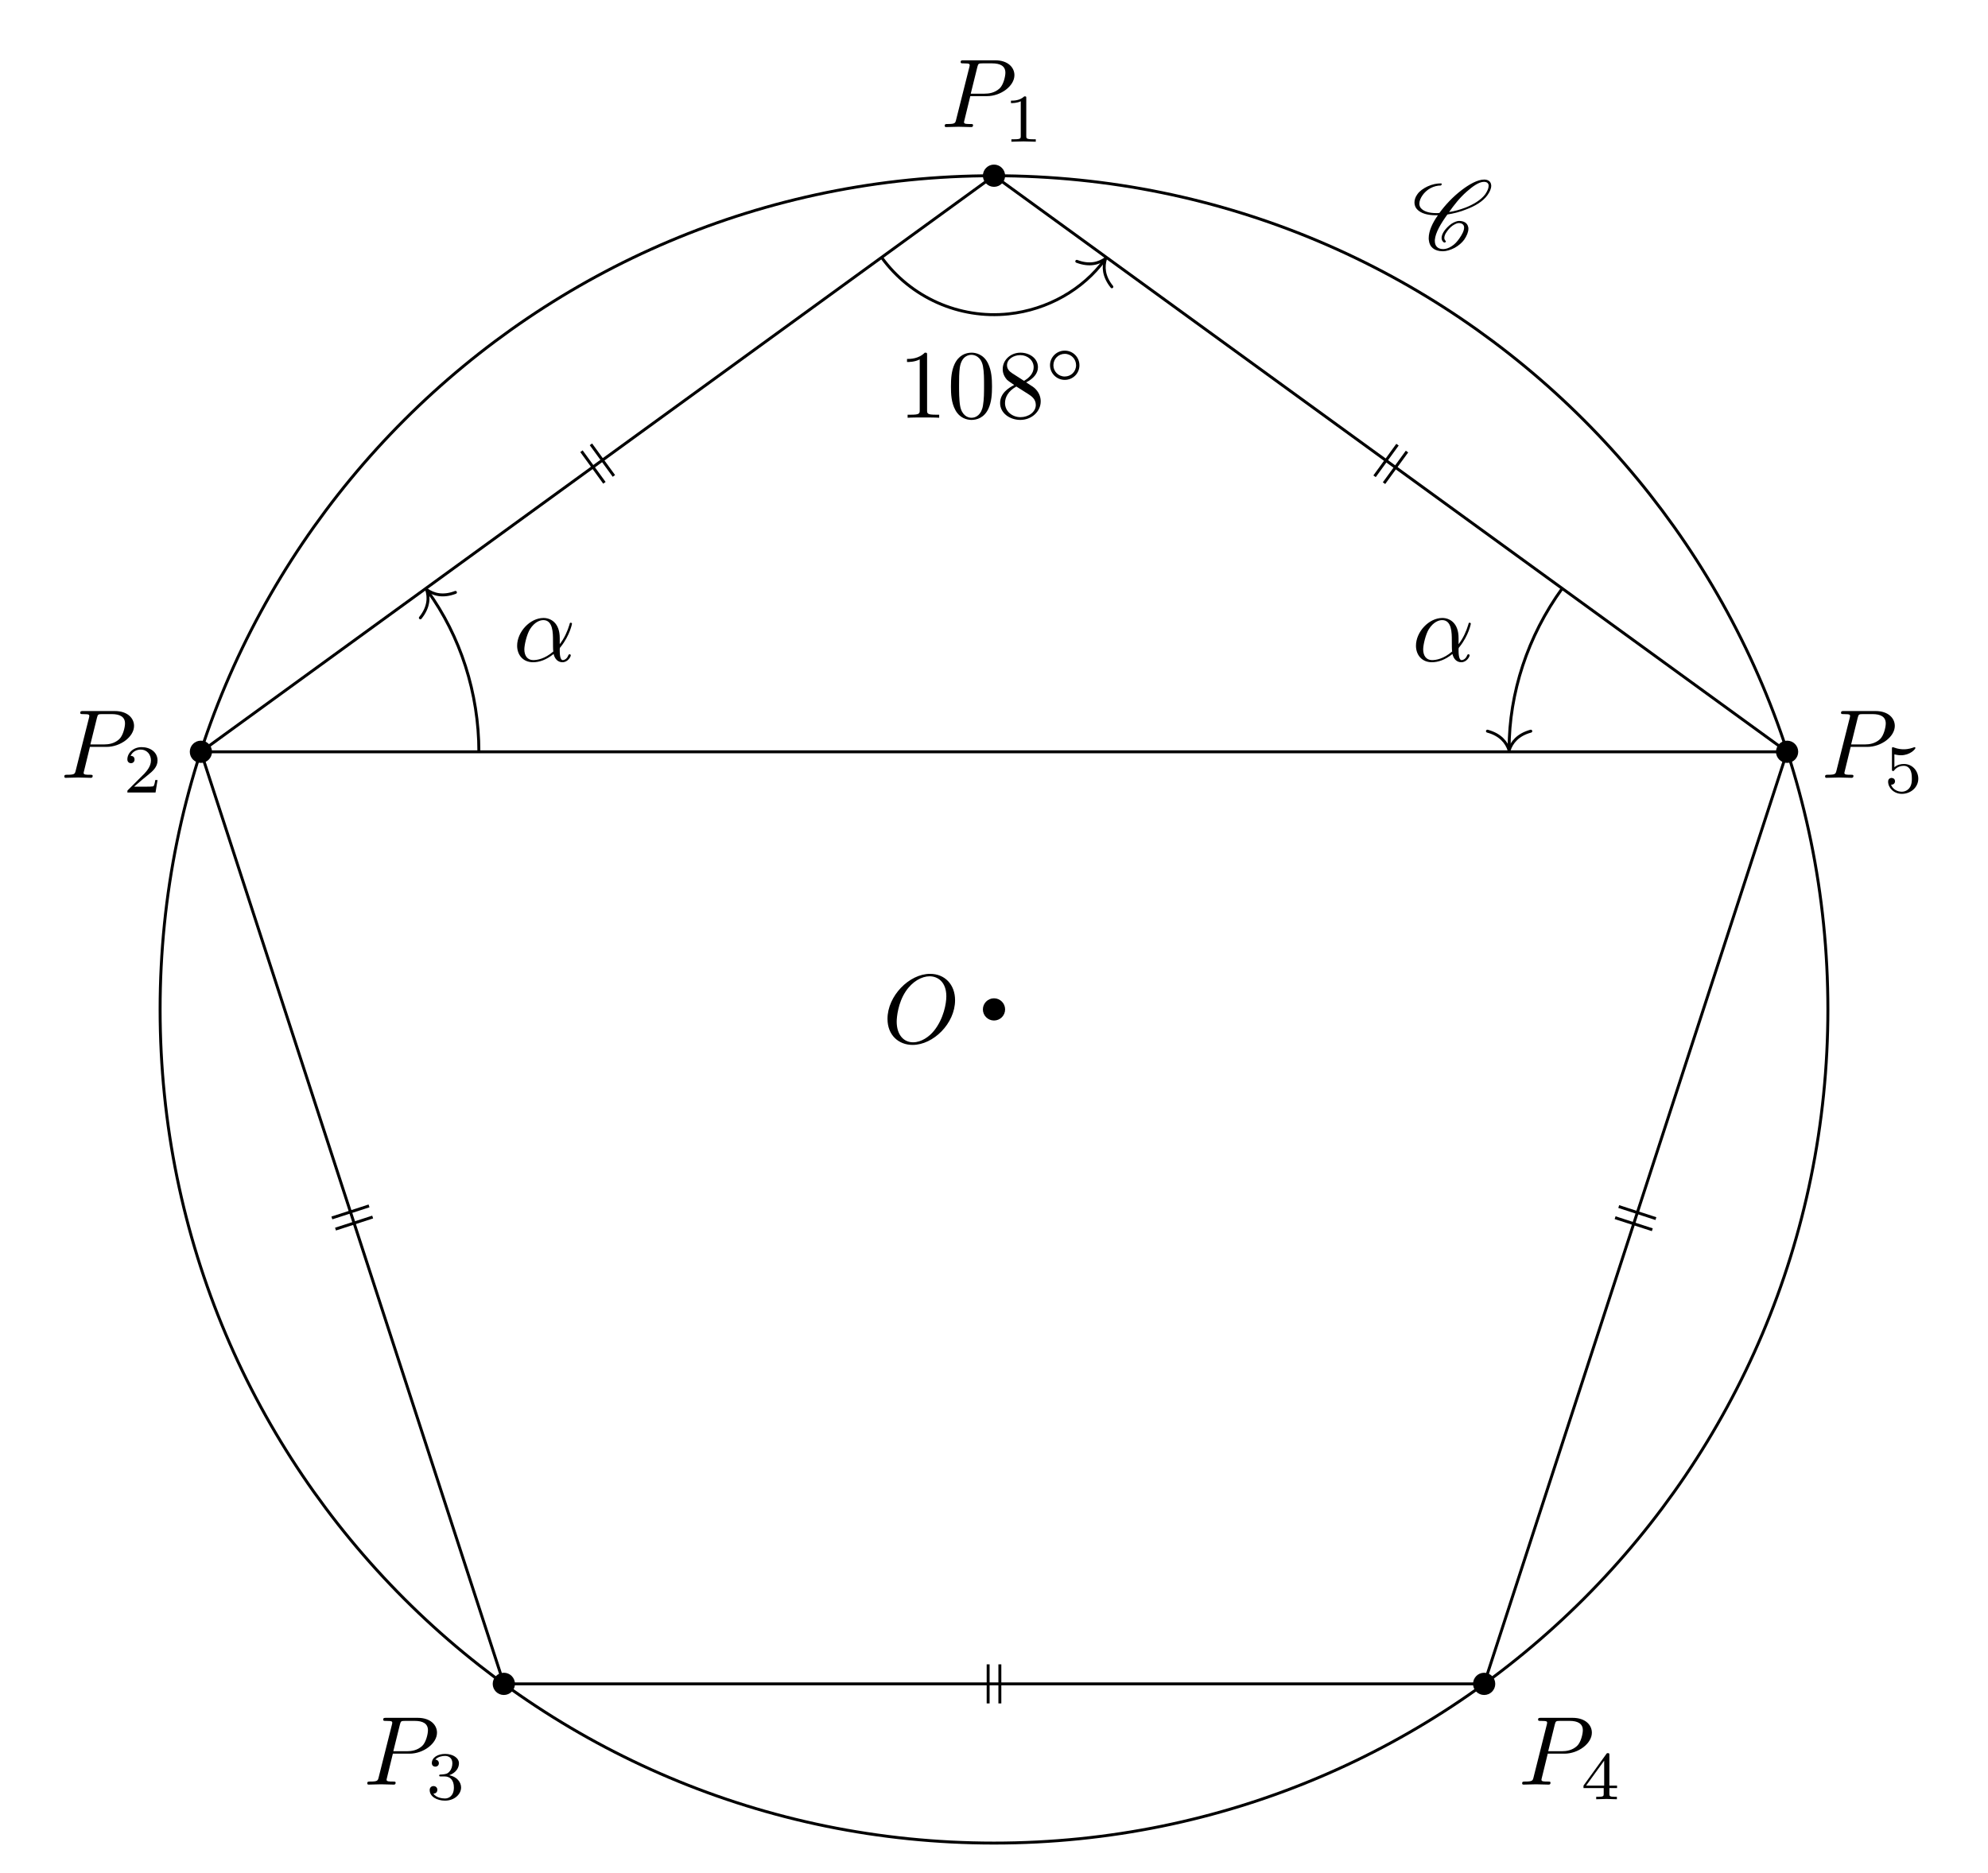
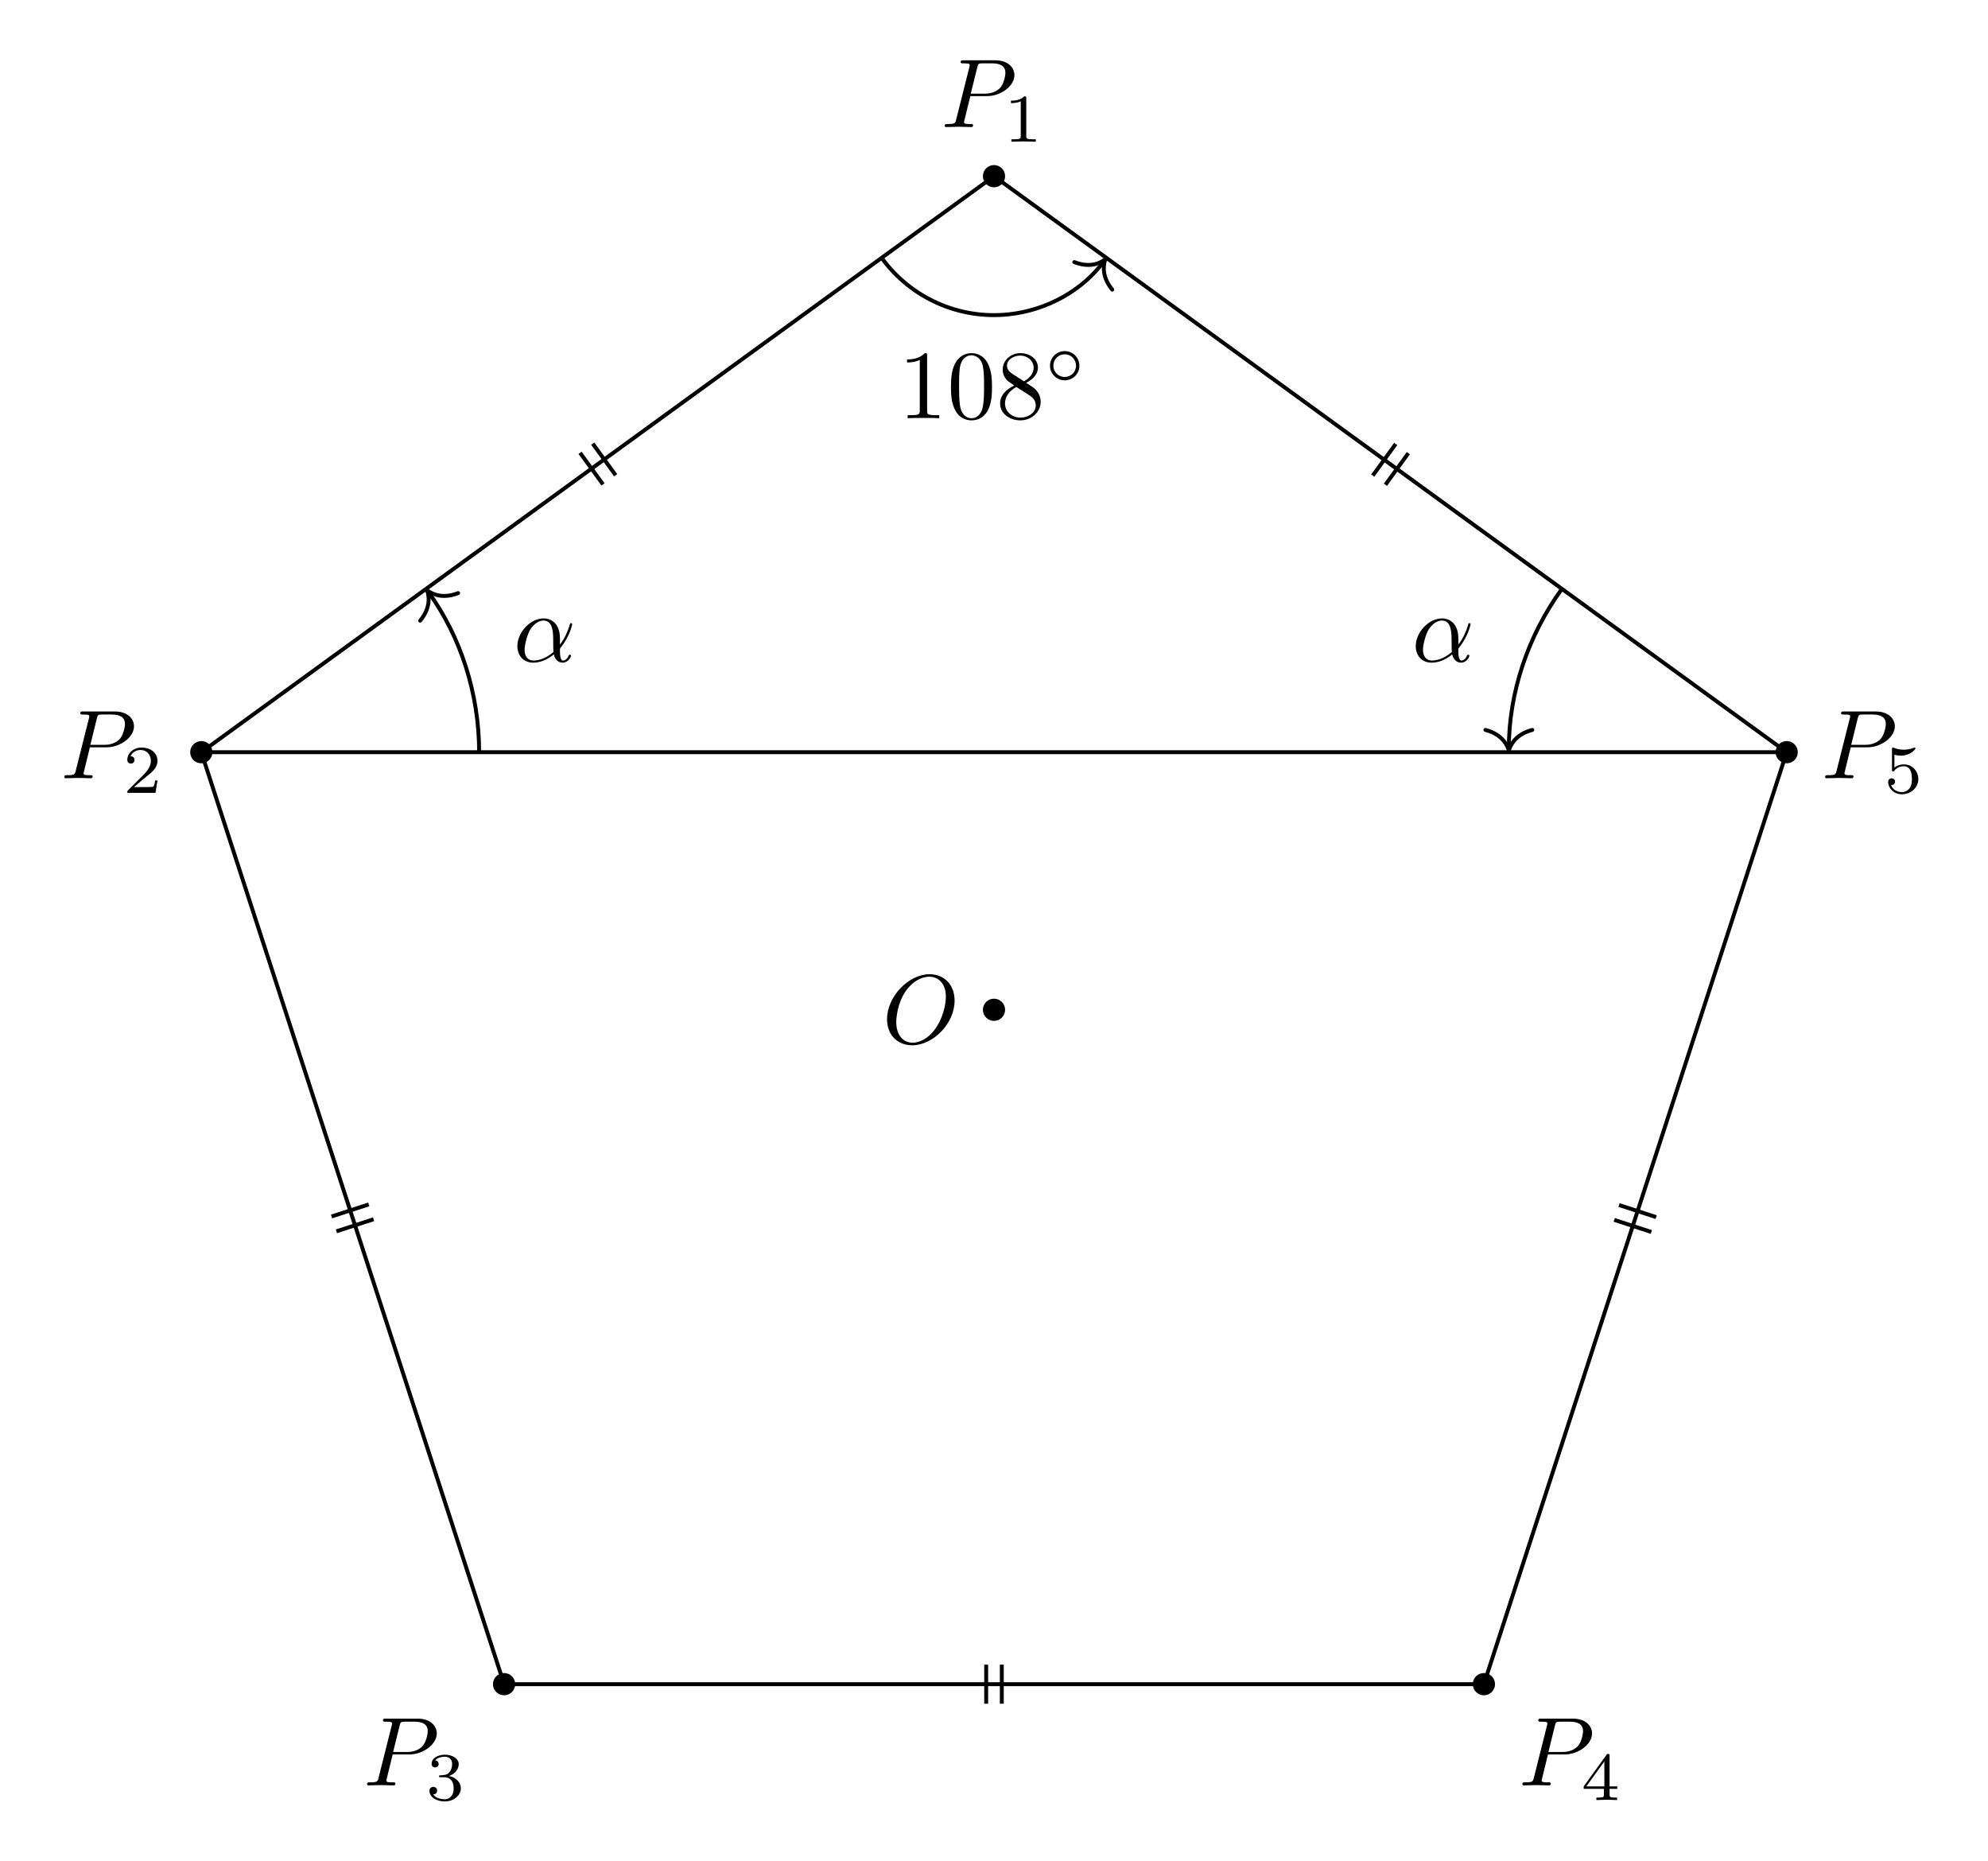
- <svg xmlns="http://www.w3.org/2000/svg" xmlns:xlink="http://www.w3.org/1999/xlink" width="202.734pt" height="190.988pt" viewBox="0 0 202.734 190.988">
+ <svg xmlns="http://www.w3.org/2000/svg" xmlns:xlink="http://www.w3.org/1999/xlink" width="202.837pt" height="189.792pt" viewBox="0 0 202.837 189.792">
  <defs>
    <g>
      <g id="glyph-0-0">
        <path d="M 7.375 -4.344 C 7.375 -5.953 6.312 -7.031 4.828 -7.031 C 2.688 -7.031 0.484 -4.766 0.484 -2.438 C 0.484 -0.781 1.609 0.219 3.047 0.219 C 5.156 0.219 7.375 -1.969 7.375 -4.344 Z M 3.094 -0.047 C 2.109 -0.047 1.422 -0.844 1.422 -2.156 C 1.422 -2.609 1.562 -4.062 2.328 -5.219 C 3.016 -6.266 3.984 -6.781 4.781 -6.781 C 5.594 -6.781 6.484 -6.219 6.484 -4.734 C 6.484 -4.016 6.219 -2.469 5.234 -1.234 C 4.75 -0.625 3.938 -0.047 3.094 -0.047 Z M 3.094 -0.047 " />
      </g>
      <g id="glyph-0-1">
        <path d="M 3.016 -3.156 L 4.719 -3.156 C 6.125 -3.156 7.516 -4.188 7.516 -5.297 C 7.516 -6.078 6.859 -6.812 5.547 -6.812 L 2.328 -6.812 C 2.141 -6.812 2.031 -6.812 2.031 -6.625 C 2.031 -6.5 2.109 -6.5 2.312 -6.5 C 2.438 -6.5 2.625 -6.484 2.734 -6.484 C 2.906 -6.453 2.953 -6.438 2.953 -6.312 C 2.953 -6.281 2.953 -6.25 2.922 -6.125 L 1.578 -0.781 C 1.484 -0.391 1.469 -0.312 0.672 -0.312 C 0.516 -0.312 0.406 -0.312 0.406 -0.125 C 0.406 0 0.516 0 0.547 0 C 0.828 0 1.531 -0.031 1.812 -0.031 C 2.031 -0.031 2.25 -0.016 2.453 -0.016 C 2.672 -0.016 2.891 0 3.094 0 C 3.172 0 3.297 0 3.297 -0.203 C 3.297 -0.312 3.203 -0.312 3.016 -0.312 C 2.656 -0.312 2.375 -0.312 2.375 -0.484 C 2.375 -0.547 2.391 -0.594 2.406 -0.656 Z M 3.734 -6.125 C 3.828 -6.469 3.844 -6.5 4.281 -6.5 L 5.234 -6.5 C 6.062 -6.5 6.594 -6.234 6.594 -5.547 C 6.594 -5.156 6.391 -4.297 6 -3.938 C 5.5 -3.484 4.906 -3.406 4.469 -3.406 L 3.062 -3.406 Z M 3.734 -6.125 " />
      </g>
      <g id="glyph-0-2">
        <path d="M 4.75 -2.359 C 4.75 -3.922 3.828 -4.406 3.094 -4.406 C 1.719 -4.406 0.406 -2.984 0.406 -1.578 C 0.406 -0.641 1 0.109 2.031 0.109 C 2.656 0.109 3.375 -0.125 4.125 -0.734 C 4.25 -0.203 4.578 0.109 5.031 0.109 C 5.562 0.109 5.875 -0.438 5.875 -0.594 C 5.875 -0.672 5.812 -0.703 5.75 -0.703 C 5.688 -0.703 5.656 -0.672 5.625 -0.594 C 5.438 -0.109 5.078 -0.109 5.062 -0.109 C 4.75 -0.109 4.75 -0.891 4.75 -1.125 C 4.75 -1.328 4.75 -1.359 4.859 -1.469 C 5.797 -2.656 6 -3.812 6 -3.812 C 6 -3.844 5.984 -3.922 5.875 -3.922 C 5.781 -3.922 5.781 -3.891 5.734 -3.703 C 5.547 -3.078 5.219 -2.328 4.75 -1.734 Z M 4.094 -0.984 C 3.203 -0.219 2.438 -0.109 2.047 -0.109 C 1.453 -0.109 1.141 -0.562 1.141 -1.203 C 1.141 -1.688 1.406 -2.766 1.719 -3.266 C 2.188 -4 2.734 -4.188 3.078 -4.188 C 4.062 -4.188 4.062 -2.875 4.062 -2.109 C 4.062 -1.734 4.062 -1.156 4.094 -0.984 Z M 4.094 -0.984 " />
      </g>
      <g id="glyph-1-0">
        <path d="M 2.328 -4.438 C 2.328 -4.625 2.328 -4.625 2.125 -4.625 C 1.672 -4.188 1.047 -4.188 0.766 -4.188 L 0.766 -3.938 C 0.922 -3.938 1.391 -3.938 1.766 -4.125 L 1.766 -0.578 C 1.766 -0.344 1.766 -0.25 1.078 -0.25 L 0.812 -0.25 L 0.812 0 C 0.938 0 1.797 -0.031 2.047 -0.031 C 2.266 -0.031 3.141 0 3.297 0 L 3.297 -0.25 L 3.031 -0.25 C 2.328 -0.25 2.328 -0.344 2.328 -0.578 Z M 2.328 -4.438 " />
      </g>
      <g id="glyph-1-1">
        <path d="M 3.516 -1.266 L 3.281 -1.266 C 3.266 -1.109 3.188 -0.703 3.094 -0.641 C 3.047 -0.594 2.516 -0.594 2.406 -0.594 L 1.125 -0.594 C 1.859 -1.234 2.109 -1.438 2.516 -1.766 C 3.031 -2.172 3.516 -2.609 3.516 -3.266 C 3.516 -4.109 2.781 -4.625 1.891 -4.625 C 1.031 -4.625 0.438 -4.016 0.438 -3.375 C 0.438 -3.031 0.734 -2.984 0.812 -2.984 C 0.969 -2.984 1.172 -3.109 1.172 -3.359 C 1.172 -3.484 1.125 -3.734 0.766 -3.734 C 0.984 -4.219 1.453 -4.375 1.781 -4.375 C 2.484 -4.375 2.844 -3.828 2.844 -3.266 C 2.844 -2.656 2.406 -2.188 2.188 -1.938 L 0.516 -0.266 C 0.438 -0.203 0.438 -0.188 0.438 0 L 3.312 0 Z M 3.516 -1.266 " />
      </g>
      <g id="glyph-1-2">
        <path d="M 1.906 -2.328 C 2.453 -2.328 2.844 -1.953 2.844 -1.203 C 2.844 -0.344 2.328 -0.078 1.938 -0.078 C 1.656 -0.078 1.031 -0.156 0.75 -0.578 C 1.078 -0.578 1.156 -0.812 1.156 -0.969 C 1.156 -1.188 0.984 -1.344 0.766 -1.344 C 0.578 -1.344 0.375 -1.219 0.375 -0.938 C 0.375 -0.281 1.094 0.141 1.938 0.141 C 2.906 0.141 3.578 -0.516 3.578 -1.203 C 3.578 -1.75 3.141 -2.297 2.375 -2.453 C 3.094 -2.719 3.359 -3.234 3.359 -3.672 C 3.359 -4.219 2.734 -4.625 1.953 -4.625 C 1.188 -4.625 0.594 -4.25 0.594 -3.688 C 0.594 -3.453 0.75 -3.328 0.953 -3.328 C 1.172 -3.328 1.312 -3.484 1.312 -3.672 C 1.312 -3.875 1.172 -4.031 0.953 -4.047 C 1.203 -4.344 1.672 -4.422 1.938 -4.422 C 2.25 -4.422 2.688 -4.266 2.688 -3.672 C 2.688 -3.375 2.594 -3.047 2.406 -2.844 C 2.188 -2.578 1.984 -2.562 1.641 -2.531 C 1.469 -2.516 1.453 -2.516 1.422 -2.516 C 1.406 -2.516 1.344 -2.5 1.344 -2.422 C 1.344 -2.328 1.406 -2.328 1.531 -2.328 Z M 1.906 -2.328 " />
      </g>
      <g id="glyph-1-3">
        <path d="M 3.688 -1.141 L 3.688 -1.391 L 2.906 -1.391 L 2.906 -4.5 C 2.906 -4.641 2.906 -4.703 2.766 -4.703 C 2.672 -4.703 2.641 -4.703 2.578 -4.594 L 0.266 -1.391 L 0.266 -1.141 L 2.328 -1.141 L 2.328 -0.578 C 2.328 -0.328 2.328 -0.25 1.75 -0.25 L 1.562 -0.25 L 1.562 0 C 1.922 -0.016 2.359 -0.031 2.609 -0.031 C 2.875 -0.031 3.312 -0.016 3.672 0 L 3.672 -0.25 L 3.484 -0.25 C 2.906 -0.25 2.906 -0.328 2.906 -0.578 L 2.906 -1.141 Z M 2.375 -3.938 L 2.375 -1.391 L 0.531 -1.391 Z M 2.375 -3.938 " />
      </g>
      <g id="glyph-1-4">
        <path d="M 1.078 -3.891 C 1.438 -3.797 1.641 -3.797 1.75 -3.797 C 2.672 -3.797 3.219 -4.422 3.219 -4.531 C 3.219 -4.609 3.172 -4.625 3.141 -4.625 C 3.125 -4.625 3.109 -4.625 3.078 -4.609 C 2.906 -4.547 2.547 -4.406 2.031 -4.406 C 1.828 -4.406 1.469 -4.422 1.016 -4.594 C 0.938 -4.625 0.922 -4.625 0.922 -4.625 C 0.828 -4.625 0.828 -4.547 0.828 -4.438 L 0.828 -2.391 C 0.828 -2.266 0.828 -2.188 0.938 -2.188 C 1 -2.188 1.016 -2.188 1.078 -2.281 C 1.375 -2.656 1.812 -2.719 2.047 -2.719 C 2.469 -2.719 2.656 -2.391 2.688 -2.328 C 2.812 -2.094 2.859 -1.828 2.859 -1.422 C 2.859 -1.219 2.859 -0.812 2.641 -0.5 C 2.469 -0.25 2.172 -0.078 1.828 -0.078 C 1.375 -0.078 0.906 -0.328 0.734 -0.797 C 1 -0.781 1.141 -0.953 1.141 -1.141 C 1.141 -1.438 0.875 -1.484 0.781 -1.484 C 0.781 -1.484 0.438 -1.484 0.438 -1.109 C 0.438 -0.484 1.016 0.141 1.844 0.141 C 2.734 0.141 3.516 -0.516 3.516 -1.406 C 3.516 -2.188 2.922 -2.906 2.062 -2.906 C 1.75 -2.906 1.391 -2.844 1.078 -2.578 Z M 1.078 -3.891 " />
      </g>
      <g id="glyph-2-0">
-         <path d="M 3.438 -0.875 C 3.359 -0.953 3.312 -1.047 3.312 -1.172 C 3.312 -1.328 3.375 -1.547 3.547 -1.781 C 3.703 -2.016 3.906 -2.25 4.172 -2.438 C 4.391 -2.578 4.609 -2.688 4.781 -2.688 C 5.125 -2.688 5.312 -2.516 5.328 -2.266 L 5.328 -2.219 C 5.328 -1.906 5.125 -1.516 4.828 -1.094 C 4.625 -0.812 4.391 -0.531 4.062 -0.328 C 3.766 -0.125 3.438 -0.031 3.203 -0.031 C 2.609 -0.031 2.344 -0.375 2.344 -0.859 L 2.344 -0.969 C 2.406 -1.719 2.969 -2.656 3.625 -3.562 C 4.234 -3.656 4.891 -3.812 5.578 -4.094 C 6.375 -4.391 7.25 -4.875 7.719 -5.547 C 7.953 -5.875 8.094 -6.203 8.094 -6.484 C 8.094 -6.531 8.094 -6.578 8.078 -6.625 C 8.031 -6.938 7.766 -7.125 7.375 -7.125 C 6.703 -7.125 5.828 -6.625 5.094 -6.062 C 4.172 -5.359 3.406 -4.531 2.812 -3.719 C 2.703 -3.703 2.594 -3.703 2.484 -3.703 C 1.766 -3.703 1.172 -3.875 0.891 -4.25 C 0.812 -4.359 0.766 -4.5 0.766 -4.672 C 0.766 -4.922 0.875 -5.219 1.094 -5.531 C 1.281 -5.797 1.562 -6.062 1.875 -6.234 C 2.25 -6.438 2.625 -6.516 2.938 -6.516 C 2.953 -6.516 2.984 -6.531 3 -6.547 C 3.016 -6.594 3.047 -6.625 3.047 -6.656 C 3.047 -6.703 3.016 -6.734 2.969 -6.734 C 2.562 -6.734 2.094 -6.656 1.594 -6.422 C 1.203 -6.234 0.797 -5.969 0.562 -5.625 C 0.344 -5.328 0.266 -5.031 0.266 -4.781 C 0.266 -4.531 0.359 -4.281 0.516 -4.109 C 0.922 -3.656 1.641 -3.484 2.438 -3.484 L 2.656 -3.484 C 2.078 -2.672 1.719 -1.844 1.719 -1.156 C 1.719 -1.078 1.719 -1 1.734 -0.938 C 1.797 -0.25 2.297 0.188 3.156 0.188 C 3.516 0.188 3.938 0.062 4.359 -0.156 C 4.75 -0.375 5.109 -0.672 5.344 -1 C 5.609 -1.391 5.766 -1.781 5.766 -2.109 C 5.766 -2.188 5.766 -2.25 5.734 -2.328 C 5.641 -2.703 5.297 -2.906 4.812 -2.906 C 4.578 -2.906 4.281 -2.766 4.031 -2.609 C 3.734 -2.391 3.484 -2.141 3.297 -1.875 C 3.125 -1.625 3.031 -1.375 3.031 -1.172 C 3.031 -0.984 3.109 -0.812 3.281 -0.703 C 3.297 -0.703 3.297 -0.703 3.312 -0.703 C 3.312 -0.703 3.344 -0.703 3.344 -0.703 L 3.422 -0.734 L 3.453 -0.75 C 3.453 -0.781 3.469 -0.781 3.469 -0.812 C 3.469 -0.844 3.453 -0.859 3.438 -0.875 Z M 3.453 -0.75 C 3.453 -0.766 3.469 -0.781 3.469 -0.812 C 3.469 -0.812 3.469 -0.828 3.453 -0.844 C 3.453 -0.844 3.453 -0.828 3.453 -0.75 Z M 7.344 -6.891 C 7.641 -6.891 7.797 -6.766 7.828 -6.562 L 7.828 -6.469 C 7.828 -6.234 7.703 -5.953 7.484 -5.625 C 7.047 -5.031 6.234 -4.562 5.469 -4.266 C 4.891 -4.047 4.328 -3.891 3.797 -3.812 C 4.312 -4.531 4.859 -5.25 5.609 -5.906 C 6.188 -6.422 6.844 -6.891 7.344 -6.891 Z M 7.344 -6.891 " />
+         <path d="M 2.938 -6.375 C 2.938 -6.625 2.938 -6.641 2.703 -6.641 C 2.078 -6 1.203 -6 0.891 -6 L 0.891 -5.688 C 1.094 -5.688 1.672 -5.688 2.188 -5.953 L 2.188 -0.781 C 2.188 -0.422 2.156 -0.312 1.266 -0.312 L 0.953 -0.312 L 0.953 0 C 1.297 -0.031 2.156 -0.031 2.562 -0.031 C 2.953 -0.031 3.828 -0.031 4.172 0 L 4.172 -0.312 L 3.859 -0.312 C 2.953 -0.312 2.938 -0.422 2.938 -0.781 Z M 2.938 -6.375 " />
+       </g>
+       <g id="glyph-2-1">
+         <path d="M 4.578 -3.188 C 4.578 -3.984 4.531 -4.781 4.188 -5.516 C 3.734 -6.484 2.906 -6.641 2.5 -6.641 C 1.891 -6.641 1.172 -6.375 0.75 -5.453 C 0.438 -4.766 0.391 -3.984 0.391 -3.188 C 0.391 -2.438 0.422 -1.547 0.844 -0.781 C 1.266 0.016 2 0.219 2.484 0.219 C 3.016 0.219 3.781 0.016 4.219 -0.938 C 4.531 -1.625 4.578 -2.406 4.578 -3.188 Z M 2.484 0 C 2.094 0 1.5 -0.25 1.328 -1.203 C 1.219 -1.797 1.219 -2.719 1.219 -3.312 C 1.219 -3.953 1.219 -4.609 1.297 -5.141 C 1.484 -6.328 2.234 -6.422 2.484 -6.422 C 2.812 -6.422 3.469 -6.234 3.656 -5.25 C 3.766 -4.688 3.766 -3.938 3.766 -3.312 C 3.766 -2.562 3.766 -1.891 3.656 -1.25 C 3.5 -0.297 2.938 0 2.484 0 Z M 2.484 0 " />
+       </g>
+       <g id="glyph-2-2">
+         <path d="M 1.625 -4.562 C 1.172 -4.859 1.125 -5.188 1.125 -5.359 C 1.125 -5.969 1.781 -6.391 2.484 -6.391 C 3.203 -6.391 3.844 -5.875 3.844 -5.156 C 3.844 -4.578 3.453 -4.109 2.859 -3.766 Z M 3.078 -3.609 C 3.797 -3.984 4.281 -4.5 4.281 -5.156 C 4.281 -6.078 3.406 -6.641 2.5 -6.641 C 1.5 -6.641 0.688 -5.906 0.688 -4.969 C 0.688 -4.797 0.703 -4.344 1.125 -3.875 C 1.234 -3.766 1.609 -3.516 1.859 -3.344 C 1.281 -3.047 0.422 -2.5 0.422 -1.5 C 0.422 -0.453 1.438 0.219 2.484 0.219 C 3.609 0.219 4.562 -0.609 4.562 -1.672 C 4.562 -2.031 4.453 -2.484 4.062 -2.906 C 3.875 -3.109 3.719 -3.203 3.078 -3.609 Z M 2.078 -3.188 L 3.312 -2.406 C 3.594 -2.219 4.062 -1.922 4.062 -1.312 C 4.062 -0.578 3.312 -0.062 2.5 -0.062 C 1.641 -0.062 0.922 -0.672 0.922 -1.5 C 0.922 -2.078 1.234 -2.719 2.078 -3.188 Z M 2.078 -3.188 " />
      </g>
      <g id="glyph-3-0">
-         <path d="M 2.938 -6.375 C 2.938 -6.625 2.938 -6.641 2.703 -6.641 C 2.078 -6 1.203 -6 0.891 -6 L 0.891 -5.688 C 1.094 -5.688 1.672 -5.688 2.188 -5.953 L 2.188 -0.781 C 2.188 -0.422 2.156 -0.312 1.266 -0.312 L 0.953 -0.312 L 0.953 0 C 1.297 -0.031 2.156 -0.031 2.562 -0.031 C 2.953 -0.031 3.828 -0.031 4.172 0 L 4.172 -0.312 L 3.859 -0.312 C 2.953 -0.312 2.938 -0.422 2.938 -0.781 Z M 2.938 -6.375 " />
-       </g>
-       <g id="glyph-3-1">
-         <path d="M 4.578 -3.188 C 4.578 -3.984 4.531 -4.781 4.188 -5.516 C 3.734 -6.484 2.906 -6.641 2.5 -6.641 C 1.891 -6.641 1.172 -6.375 0.75 -5.453 C 0.438 -4.766 0.391 -3.984 0.391 -3.188 C 0.391 -2.438 0.422 -1.547 0.844 -0.781 C 1.266 0.016 2 0.219 2.484 0.219 C 3.016 0.219 3.781 0.016 4.219 -0.938 C 4.531 -1.625 4.578 -2.406 4.578 -3.188 Z M 2.484 0 C 2.094 0 1.5 -0.25 1.328 -1.203 C 1.219 -1.797 1.219 -2.719 1.219 -3.312 C 1.219 -3.953 1.219 -4.609 1.297 -5.141 C 1.484 -6.328 2.234 -6.422 2.484 -6.422 C 2.812 -6.422 3.469 -6.234 3.656 -5.25 C 3.766 -4.688 3.766 -3.938 3.766 -3.312 C 3.766 -2.562 3.766 -1.891 3.656 -1.25 C 3.5 -0.297 2.938 0 2.484 0 Z M 2.484 0 " />
-       </g>
-       <g id="glyph-3-2">
-         <path d="M 1.625 -4.562 C 1.172 -4.859 1.125 -5.188 1.125 -5.359 C 1.125 -5.969 1.781 -6.391 2.484 -6.391 C 3.203 -6.391 3.844 -5.875 3.844 -5.156 C 3.844 -4.578 3.453 -4.109 2.859 -3.766 Z M 3.078 -3.609 C 3.797 -3.984 4.281 -4.5 4.281 -5.156 C 4.281 -6.078 3.406 -6.641 2.5 -6.641 C 1.5 -6.641 0.688 -5.906 0.688 -4.969 C 0.688 -4.797 0.703 -4.344 1.125 -3.875 C 1.234 -3.766 1.609 -3.516 1.859 -3.344 C 1.281 -3.047 0.422 -2.5 0.422 -1.5 C 0.422 -0.453 1.438 0.219 2.484 0.219 C 3.609 0.219 4.562 -0.609 4.562 -1.672 C 4.562 -2.031 4.453 -2.484 4.062 -2.906 C 3.875 -3.109 3.719 -3.203 3.078 -3.609 Z M 2.078 -3.188 L 3.312 -2.406 C 3.594 -2.219 4.062 -1.922 4.062 -1.312 C 4.062 -0.578 3.312 -0.062 2.5 -0.062 C 1.641 -0.062 0.922 -0.672 0.922 -1.5 C 0.922 -2.078 1.234 -2.719 2.078 -3.188 Z M 2.078 -3.188 " />
-       </g>
-       <g id="glyph-4-0">
        <path d="M 3.531 -1.734 C 3.531 -2.578 2.859 -3.234 2.031 -3.234 C 1.203 -3.234 0.531 -2.562 0.531 -1.75 C 0.531 -0.906 1.219 -0.25 2.031 -0.25 C 2.875 -0.25 3.531 -0.922 3.531 -1.734 Z M 2.031 -0.594 C 1.375 -0.594 0.875 -1.125 0.875 -1.734 C 0.875 -2.391 1.391 -2.906 2.031 -2.906 C 2.688 -2.906 3.188 -2.375 3.188 -1.75 C 3.188 -1.094 2.672 -0.594 2.031 -0.594 Z M 2.031 -0.594 " />
      </g>
    </g>
-     <clipPath id="clip-0">
-       <path clip-rule="nonzero" d="M 12 13 L 191 13 L 191 190.988 L 12 190.988 Z M 12 13 " />
-     </clipPath>
  </defs>
-   <path fill-rule="nonzero" fill="rgb(0%, 0%, 0%)" fill-opacity="1" d="M 102.5 102.965 C 102.5 102.34 101.992 101.832 101.367 101.832 C 100.742 101.832 100.234 102.34 100.234 102.965 C 100.234 103.59 100.742 104.098 101.367 104.098 C 101.992 104.098 102.5 103.59 102.5 102.965 Z M 102.5 102.965 " />
-   <path fill-rule="nonzero" fill="rgb(0%, 0%, 0%)" fill-opacity="1" d="M 102.5 17.926 C 102.5 17.297 101.992 16.789 101.367 16.789 C 100.742 16.789 100.234 17.297 100.234 17.926 C 100.234 18.551 100.742 19.059 101.367 19.059 C 101.992 19.059 102.5 18.551 102.5 17.926 Z M 102.5 17.926 " />
-   <path fill-rule="nonzero" fill="rgb(0%, 0%, 0%)" fill-opacity="1" d="M 21.621 76.688 C 21.621 76.059 21.113 75.551 20.488 75.551 C 19.863 75.551 19.355 76.059 19.355 76.688 C 19.355 77.312 19.863 77.82 20.488 77.82 C 21.113 77.82 21.621 77.312 21.621 76.688 Z M 21.621 76.688 " />
-   <path fill-rule="nonzero" fill="rgb(0%, 0%, 0%)" fill-opacity="1" d="M 52.516 171.766 C 52.516 171.137 52.008 170.629 51.383 170.629 C 50.754 170.629 50.246 171.137 50.246 171.766 C 50.246 172.391 50.754 172.898 51.383 172.898 C 52.008 172.898 52.516 172.391 52.516 171.766 Z M 52.516 171.766 " />
-   <path fill-rule="nonzero" fill="rgb(0%, 0%, 0%)" fill-opacity="1" d="M 152.484 171.766 C 152.484 171.137 151.98 170.629 151.352 170.629 C 150.727 170.629 150.219 171.137 150.219 171.766 C 150.219 172.391 150.727 172.898 151.352 172.898 C 151.98 172.898 152.484 172.391 152.484 171.766 Z M 152.484 171.766 " />
-   <path fill-rule="nonzero" fill="rgb(0%, 0%, 0%)" fill-opacity="1" d="M 183.379 76.688 C 183.379 76.059 182.871 75.551 182.246 75.551 C 181.621 75.551 181.113 76.059 181.113 76.688 C 181.113 77.312 181.621 77.82 182.246 77.82 C 182.871 77.82 183.379 77.312 183.379 76.688 Z M 183.379 76.688 " />
-   <path fill="none" stroke-width="0.299" stroke-linecap="butt" stroke-linejoin="miter" stroke="rgb(0%, 0%, 0%)" stroke-opacity="1" stroke-miterlimit="10" d="M 0 85.039 L -80.879 26.277 L -49.984 -68.801 L 49.985 -68.801 L 80.879 26.277 Z M 0 85.039 " transform="matrix(1, 0, 0, -1, 101.367, 102.965)" />
-   <path fill="none" stroke-width="0.299" stroke-linecap="butt" stroke-linejoin="miter" stroke="rgb(0%, 0%, 0%)" stroke-opacity="1" stroke-miterlimit="10" d="M -80.879 26.277 L 80.879 26.277 " transform="matrix(1, 0, 0, -1, 101.367, 102.965)" />
-   <g clip-path="url(#clip-0)">
-     <path fill="none" stroke-width="0.299" stroke-linecap="butt" stroke-linejoin="miter" stroke="rgb(0%, 0%, 0%)" stroke-opacity="1" stroke-miterlimit="10" d="M 85.039 0 C 85.039 46.969 46.969 85.039 0 85.039 C -46.969 85.039 -85.039 46.969 -85.039 0 C -85.039 -46.969 -46.969 -85.039 0 -85.039 C 46.969 -85.039 85.039 -46.969 85.039 0 Z M 85.039 0 " transform="matrix(1, 0, 0, -1, 101.367, 102.965)" />
+   <path fill-rule="nonzero" fill="rgb(0%, 0%, 0%)" fill-opacity="1" d="M 102.551 103.016 C 102.551 102.391 102.043 101.883 101.418 101.883 C 100.793 101.883 100.285 102.391 100.285 103.016 C 100.285 103.641 100.793 104.148 101.418 104.148 C 102.043 104.148 102.551 103.641 102.551 103.016 Z M 102.551 103.016 " />
+   <path fill-rule="nonzero" fill="rgb(0%, 0%, 0%)" fill-opacity="1" d="M 102.551 17.977 C 102.551 17.348 102.043 16.84 101.418 16.84 C 100.793 16.84 100.285 17.348 100.285 17.977 C 100.285 18.602 100.793 19.109 101.418 19.109 C 102.043 19.109 102.551 18.602 102.551 17.977 Z M 102.551 17.977 " />
+   <path fill-rule="nonzero" fill="rgb(0%, 0%, 0%)" fill-opacity="1" d="M 21.672 76.738 C 21.672 76.109 21.164 75.602 20.539 75.602 C 19.914 75.602 19.406 76.109 19.406 76.738 C 19.406 77.363 19.914 77.871 20.539 77.871 C 21.164 77.871 21.672 77.363 21.672 76.738 Z M 21.672 76.738 " />
+   <path fill-rule="nonzero" fill="rgb(0%, 0%, 0%)" fill-opacity="1" d="M 52.566 171.816 C 52.566 171.188 52.059 170.68 51.434 170.68 C 50.805 170.68 50.297 171.188 50.297 171.816 C 50.297 172.441 50.805 172.949 51.434 172.949 C 52.059 172.949 52.566 172.441 52.566 171.816 Z M 52.566 171.816 " />
+   <path fill-rule="nonzero" fill="rgb(0%, 0%, 0%)" fill-opacity="1" d="M 152.539 171.816 C 152.539 171.188 152.031 170.68 151.402 170.68 C 150.777 170.68 150.27 171.188 150.27 171.816 C 150.27 172.441 150.777 172.949 151.402 172.949 C 152.031 172.949 152.539 172.441 152.539 171.816 Z M 152.539 171.816 " />
+   <path fill-rule="nonzero" fill="rgb(0%, 0%, 0%)" fill-opacity="1" d="M 183.43 76.738 C 183.43 76.109 182.922 75.602 182.297 75.602 C 181.672 75.602 181.164 76.109 181.164 76.738 C 181.164 77.363 181.672 77.871 182.297 77.871 C 182.922 77.871 183.43 77.363 183.43 76.738 Z M 183.43 76.738 " />
+   <path fill="none" stroke-width="0.399" stroke-linecap="butt" stroke-linejoin="miter" stroke="rgb(0%, 0%, 0%)" stroke-opacity="1" stroke-miterlimit="10" d="M -0 85.039 L -80.879 26.278 L -49.984 -68.8 L 49.984 -68.8 L 80.879 26.278 Z M -0 85.039 " transform="matrix(1, 0, 0, -1, 101.418, 103.016)" />
+   <path fill="none" stroke-width="0.399" stroke-linecap="butt" stroke-linejoin="miter" stroke="rgb(0%, 0%, 0%)" stroke-opacity="1" stroke-miterlimit="10" d="M -80.879 26.278 L 80.879 26.278 " transform="matrix(1, 0, 0, -1, 101.418, 103.016)" />
+   <g fill="rgb(0%, 0%, 0%)" fill-opacity="1">
+     <use xlink:href="#glyph-0-0" x="90.023" y="106.42" />
  </g>
  <g fill="rgb(0%, 0%, 0%)" fill-opacity="1">
-     <use xlink:href="#glyph-0-0" x="90.022" y="106.368" />
+     <use xlink:href="#glyph-0-1" x="95.986" y="12.963" />
  </g>
  <g fill="rgb(0%, 0%, 0%)" fill-opacity="1">
-     <use xlink:href="#glyph-0-1" x="95.934" y="12.962" />
+     <use xlink:href="#glyph-1-0" x="102.382" y="14.457" />
  </g>
  <g fill="rgb(0%, 0%, 0%)" fill-opacity="1">
-     <use xlink:href="#glyph-1-0" x="102.33" y="14.456" />
+     <use xlink:href="#glyph-0-1" x="6.155" y="79.394" />
  </g>
  <g fill="rgb(0%, 0%, 0%)" fill-opacity="1">
-     <use xlink:href="#glyph-0-1" x="6.154" y="79.342" />
+     <use xlink:href="#glyph-1-1" x="12.551" y="80.888" />
  </g>
  <g fill="rgb(0%, 0%, 0%)" fill-opacity="1">
-     <use xlink:href="#glyph-1-1" x="12.55" y="80.837" />
+     <use xlink:href="#glyph-0-1" x="37.048" y="182.142" />
  </g>
  <g fill="rgb(0%, 0%, 0%)" fill-opacity="1">
-     <use xlink:href="#glyph-0-1" x="37.048" y="182.04" />
+     <use xlink:href="#glyph-1-2" x="43.444" y="183.637" />
  </g>
  <g fill="rgb(0%, 0%, 0%)" fill-opacity="1">
-     <use xlink:href="#glyph-1-2" x="43.444" y="183.534" />
+     <use xlink:href="#glyph-0-1" x="154.923" y="182.142" />
  </g>
  <g fill="rgb(0%, 0%, 0%)" fill-opacity="1">
-     <use xlink:href="#glyph-0-1" x="154.821" y="182.04" />
+     <use xlink:href="#glyph-1-3" x="161.319" y="183.637" />
  </g>
  <g fill="rgb(0%, 0%, 0%)" fill-opacity="1">
-     <use xlink:href="#glyph-1-3" x="161.217" y="183.534" />
+     <use xlink:href="#glyph-0-1" x="185.816" y="79.394" />
  </g>
  <g fill="rgb(0%, 0%, 0%)" fill-opacity="1">
-     <use xlink:href="#glyph-0-1" x="185.714" y="79.342" />
+     <use xlink:href="#glyph-1-4" x="192.212" y="80.888" />
+   </g>
+   <path fill="none" stroke-width="0.399" stroke-linecap="butt" stroke-linejoin="miter" stroke="rgb(0%, 0%, 0%)" stroke-opacity="1" stroke-miterlimit="10" d="M -39.891 53.598 L -42.234 56.821 M -38.602 54.532 L -40.941 57.758 " transform="matrix(1, 0, 0, -1, 101.418, 103.016)" />
+   <path fill="none" stroke-width="0.399" stroke-linecap="butt" stroke-linejoin="miter" stroke="rgb(0%, 0%, 0%)" stroke-opacity="1" stroke-miterlimit="10" d="M -63.301 -21.371 L -67.094 -22.601 M -63.793 -19.855 L -67.586 -21.086 " transform="matrix(1, 0, 0, -1, 101.418, 103.016)" />
+   <path fill="none" stroke-width="0.399" stroke-linecap="butt" stroke-linejoin="miter" stroke="rgb(0%, 0%, 0%)" stroke-opacity="1" stroke-miterlimit="10" d="M 0.797 -66.808 L 0.797 -70.793 M -0.797 -66.808 L -0.797 -70.793 " transform="matrix(1, 0, 0, -1, 101.418, 103.016)" />
+   <path fill="none" stroke-width="0.399" stroke-linecap="butt" stroke-linejoin="miter" stroke="rgb(0%, 0%, 0%)" stroke-opacity="1" stroke-miterlimit="10" d="M 63.773 -19.918 L 67.562 -21.152 M 63.281 -21.433 L 67.07 -22.668 " transform="matrix(1, 0, 0, -1, 101.418, 103.016)" />
+   <path fill="none" stroke-width="0.399" stroke-linecap="butt" stroke-linejoin="miter" stroke="rgb(0%, 0%, 0%)" stroke-opacity="1" stroke-miterlimit="10" d="M 38.645 54.5 L 40.988 57.723 M 39.937 53.563 L 42.277 56.786 " transform="matrix(1, 0, 0, -1, 101.418, 103.016)" />
+   <path fill="none" stroke-width="0.399" stroke-linecap="butt" stroke-linejoin="miter" stroke="rgb(0%, 0%, 0%)" stroke-opacity="1" stroke-miterlimit="10" d="M -11.465 76.711 C -8.492 72.614 -3.555 70.414 1.48 70.946 C 5.477 71.364 9.105 73.461 11.23 76.387 " transform="matrix(1, 0, 0, -1, 101.418, 103.016)" />
+   <path fill="none" stroke-width="0.399" stroke-linecap="round" stroke-linejoin="round" stroke="rgb(0%, 0%, 0%)" stroke-opacity="1" stroke-miterlimit="10" d="M -2.073 2.393 C -1.694 0.954 -0.85 0.278 -0.002 0.001 C -0.852 -0.279 -1.692 -0.957 -2.073 -2.392 " transform="matrix(0.58777, -0.809, -0.809, -0.58777, 112.7674, 26.46745)" />
+   <g fill="rgb(0%, 0%, 0%)" fill-opacity="1">
+     <use xlink:href="#glyph-2-0" x="91.656" y="42.667" />
+     <use xlink:href="#glyph-2-1" x="96.637" y="42.667" />
+     <use xlink:href="#glyph-2-2" x="101.619" y="42.667" />
  </g>
  <g fill="rgb(0%, 0%, 0%)" fill-opacity="1">
-     <use xlink:href="#glyph-1-4" x="192.11" y="80.837" />
+     <use xlink:href="#glyph-3-0" x="106.6" y="39.051" />
  </g>
-   <path fill="none" stroke-width="0.299" stroke-linecap="butt" stroke-linejoin="miter" stroke="rgb(0%, 0%, 0%)" stroke-opacity="1" stroke-miterlimit="10" d="M -39.73 53.715 L -42.07 56.938 M -38.762 54.418 L -41.105 57.641 " transform="matrix(1, 0, 0, -1, 101.367, 102.965)" />
-   <path fill="none" stroke-width="0.299" stroke-linecap="butt" stroke-linejoin="miter" stroke="rgb(0%, 0%, 0%)" stroke-opacity="1" stroke-miterlimit="10" d="M -63.363 -21.18 L -67.152 -22.41 M -63.734 -20.043 L -67.523 -21.273 " transform="matrix(1, 0, 0, -1, 101.367, 102.965)" />
-   <path fill="none" stroke-width="0.299" stroke-linecap="butt" stroke-linejoin="miter" stroke="rgb(0%, 0%, 0%)" stroke-opacity="1" stroke-miterlimit="10" d="M 0.598 -66.808 L 0.598 -70.793 M -0.597 -66.808 L -0.597 -70.793 " transform="matrix(1, 0, 0, -1, 101.367, 102.965)" />
-   <path fill="none" stroke-width="0.299" stroke-linecap="butt" stroke-linejoin="miter" stroke="rgb(0%, 0%, 0%)" stroke-opacity="1" stroke-miterlimit="10" d="M 63.711 -20.109 L 67.5 -21.34 M 63.34 -21.246 L 67.133 -22.476 " transform="matrix(1, 0, 0, -1, 101.367, 102.965)" />
-   <path fill="none" stroke-width="0.299" stroke-linecap="butt" stroke-linejoin="miter" stroke="rgb(0%, 0%, 0%)" stroke-opacity="1" stroke-miterlimit="10" d="M 38.809 54.383 L 41.149 57.606 M 39.774 53.68 L 42.117 56.903 " transform="matrix(1, 0, 0, -1, 101.367, 102.965)" />
+   <path fill="none" stroke-width="0.399" stroke-linecap="butt" stroke-linejoin="miter" stroke="rgb(0%, 0%, 0%)" stroke-opacity="1" stroke-miterlimit="10" d="M -52.531 26.278 C -52.531 32.266 -54.43 38.098 -57.711 42.618 " transform="matrix(1, 0, 0, -1, 101.418, 103.016)" />
+   <path fill="none" stroke-width="0.399" stroke-linecap="round" stroke-linejoin="round" stroke="rgb(0%, 0%, 0%)" stroke-opacity="1" stroke-miterlimit="10" d="M -2.073 2.394 C -1.694 0.955 -0.851 0.28 -0.002 0.001 C -0.852 -0.28 -1.693 -0.958 -2.073 -2.391 " transform="matrix(-0.58777, -0.809, -0.809, 0.58777, 43.5893, 60.2366)" />
  <g fill="rgb(0%, 0%, 0%)" fill-opacity="1">
-     <use xlink:href="#glyph-2-0" x="143.979" y="25.441" />
+     <use xlink:href="#glyph-0-2" x="52.382" y="67.495" />
  </g>
-   <path fill="none" stroke-width="0.299" stroke-linecap="butt" stroke-linejoin="miter" stroke="rgb(0%, 0%, 0%)" stroke-opacity="1" stroke-miterlimit="10" d="M -11.465 76.711 C -8.492 72.613 -3.554 70.414 1.481 70.945 C 5.477 71.363 9.106 73.461 11.289 76.469 " transform="matrix(1, 0, 0, -1, 101.367, 102.965)" />
-   <path fill="none" stroke-width="0.299" stroke-linecap="round" stroke-linejoin="round" stroke="rgb(0%, 0%, 0%)" stroke-opacity="1" stroke-miterlimit="10" d="M -1.953 2.212 C -1.596 0.883 -0.8 0.259 0.001 0 C -0.801 -0.259 -1.596 -0.885 -1.951 -2.21 " transform="matrix(0.58777, -0.809, -0.809, -0.58777, 112.7457, 26.37613)" />
+   <path fill="none" stroke-width="0.399" stroke-linecap="butt" stroke-linejoin="miter" stroke="rgb(0%, 0%, 0%)" stroke-opacity="1" stroke-miterlimit="10" d="M 57.945 42.942 C 54.43 38.098 52.531 32.266 52.531 26.676 " transform="matrix(1, 0, 0, -1, 101.418, 103.016)" />
+   <path fill="none" stroke-width="0.399" stroke-linecap="round" stroke-linejoin="round" stroke="rgb(0%, 0%, 0%)" stroke-opacity="1" stroke-miterlimit="10" d="M -2.073 2.39 C -1.694 0.956 -0.85 0.28 0.002 -0.001 C -0.85 -0.278 -1.694 -0.958 -2.073 -2.392 " transform="matrix(0, 1, 1, 0, 153.9502, 76.53748)" />
  <g fill="rgb(0%, 0%, 0%)" fill-opacity="1">
-     <use xlink:href="#glyph-3-0" x="91.605" y="42.615" />
-     <use xlink:href="#glyph-3-1" x="96.586" y="42.615" />
-     <use xlink:href="#glyph-3-2" x="101.568" y="42.615" />
-   </g>
-   <g fill="rgb(0%, 0%, 0%)" fill-opacity="1">
-     <use xlink:href="#glyph-4-0" x="106.549" y="39" />
-   </g>
-   <path fill="none" stroke-width="0.299" stroke-linecap="butt" stroke-linejoin="miter" stroke="rgb(0%, 0%, 0%)" stroke-opacity="1" stroke-miterlimit="10" d="M -52.531 26.277 C -52.531 32.266 -54.429 38.098 -57.769 42.699 " transform="matrix(1, 0, 0, -1, 101.367, 102.965)" />
-   <path fill="none" stroke-width="0.299" stroke-linecap="round" stroke-linejoin="round" stroke="rgb(0%, 0%, 0%)" stroke-opacity="1" stroke-miterlimit="10" d="M -1.951 2.211 C -1.596 0.886 -0.8 0.259 0.001 0.001 C -0.8 -0.258 -1.598 -0.885 -1.953 -2.211 " transform="matrix(-0.58777, -0.809, -0.809, 0.58777, 43.50901, 60.14528)" />
-   <g fill="rgb(0%, 0%, 0%)" fill-opacity="1">
-     <use xlink:href="#glyph-0-2" x="52.331" y="67.443" />
-   </g>
-   <path fill="none" stroke-width="0.299" stroke-linecap="butt" stroke-linejoin="miter" stroke="rgb(0%, 0%, 0%)" stroke-opacity="1" stroke-miterlimit="10" d="M 57.946 42.942 C 54.43 38.098 52.531 32.266 52.531 26.578 " transform="matrix(1, 0, 0, -1, 101.367, 102.965)" />
-   <path fill="none" stroke-width="0.299" stroke-linecap="round" stroke-linejoin="round" stroke="rgb(0%, 0%, 0%)" stroke-opacity="1" stroke-miterlimit="10" d="M -1.954 2.21 C -1.595 0.886 -0.802 0.257 -0.001 -0.001 C -0.802 -0.259 -1.595 -0.884 -1.954 -2.212 " transform="matrix(0, 1, 1, 0, 153.8992, 76.5363)" />
-   <g fill="rgb(0%, 0%, 0%)" fill-opacity="1">
-     <use xlink:href="#glyph-0-2" x="143.993" y="67.443" />
+     <use xlink:href="#glyph-0-2" x="144.045" y="67.495" />
  </g>
</svg>
